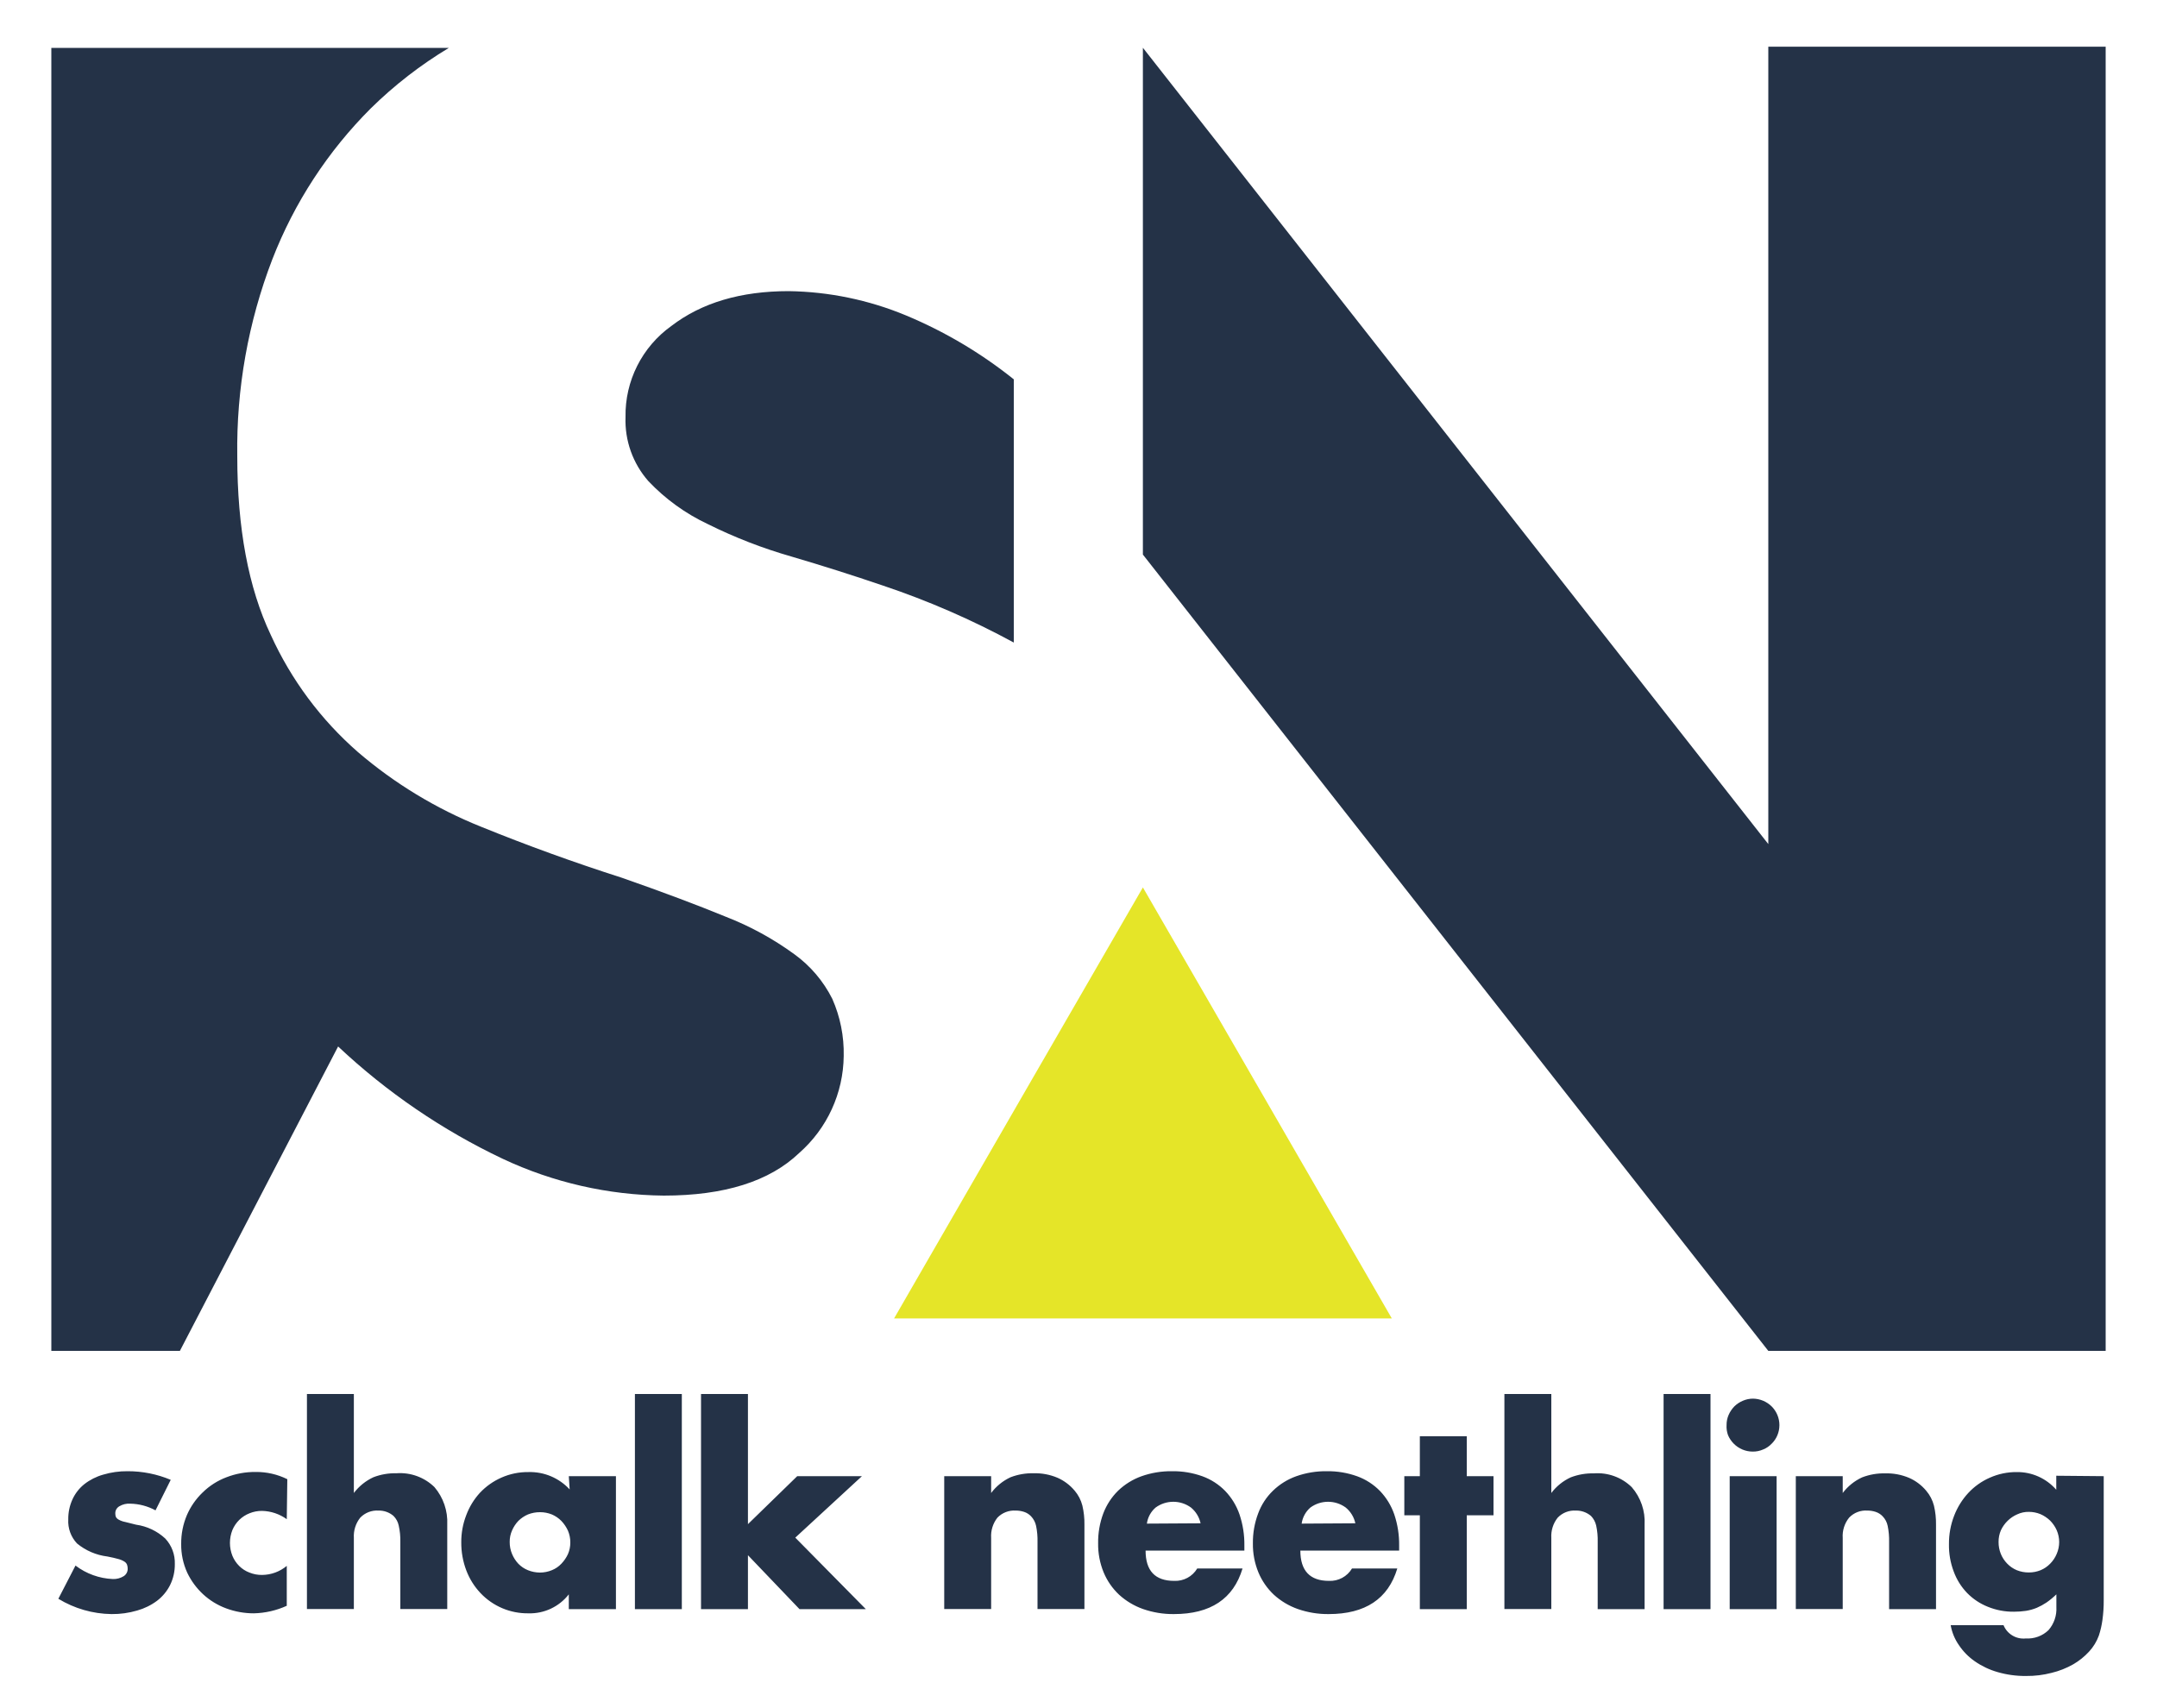
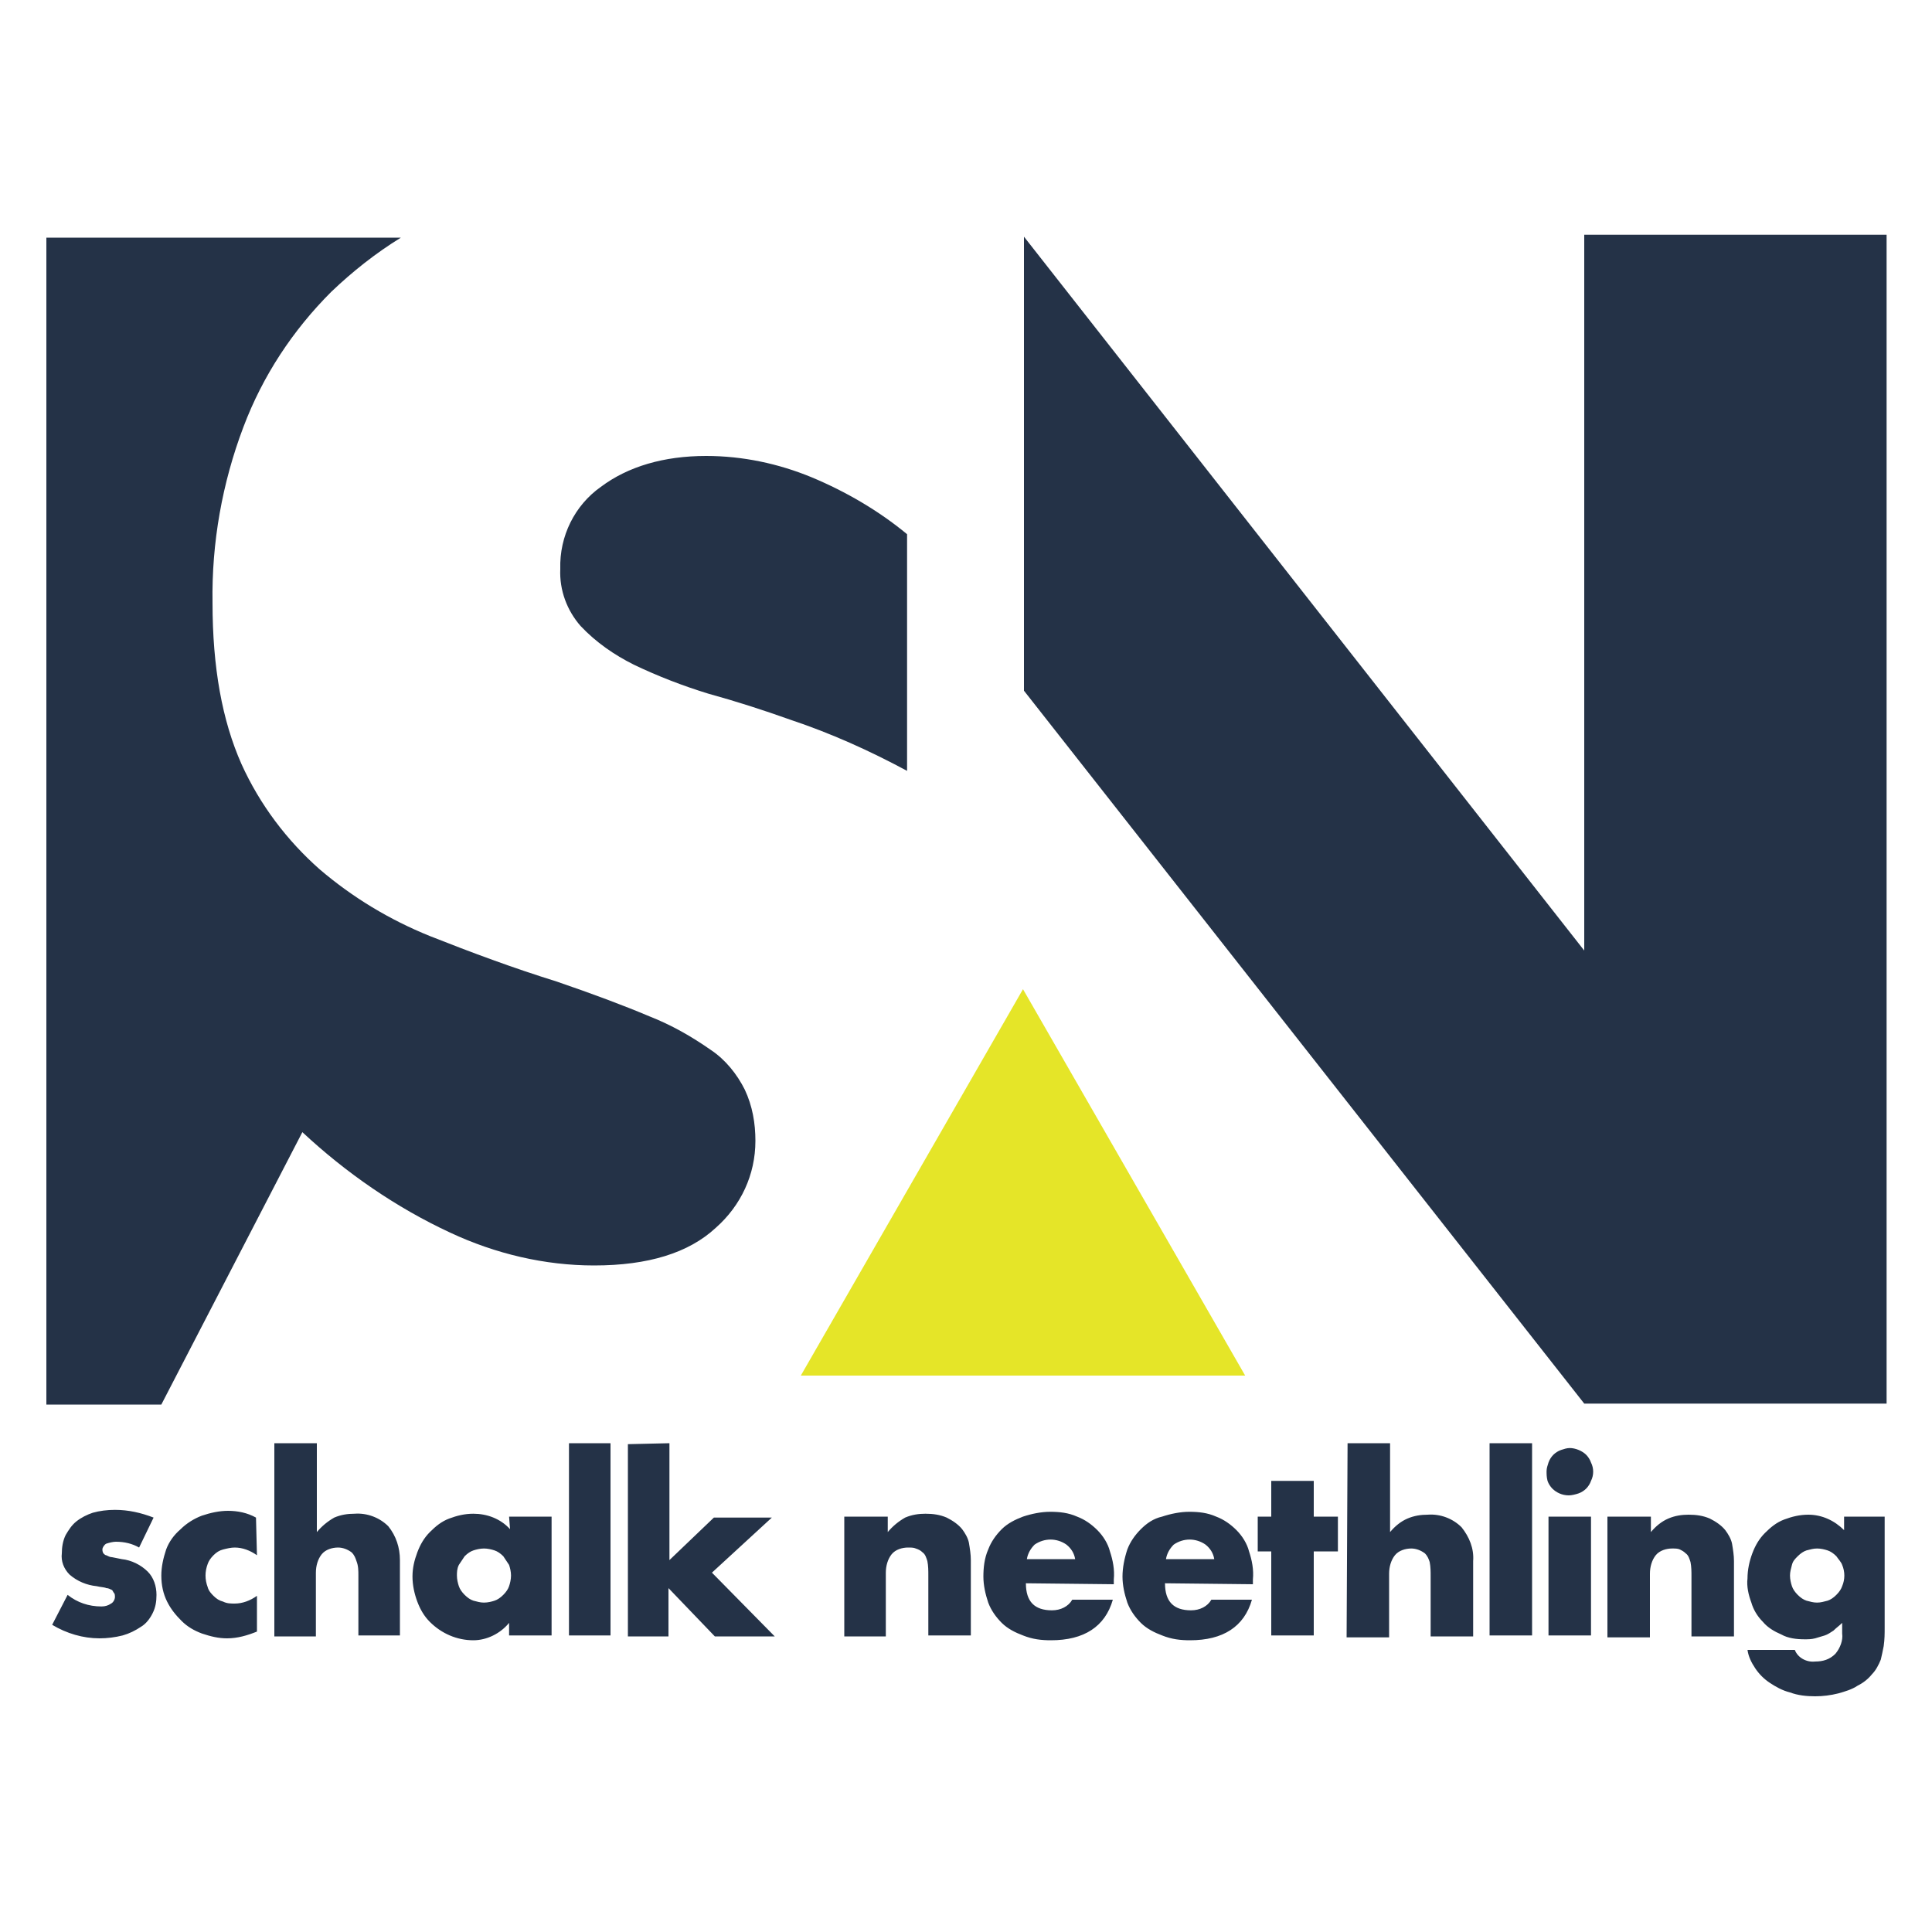
- <svg xmlns="http://www.w3.org/2000/svg" id="schalkneethling" viewBox="0 0 200 158.33">
-   <defs>
-     <style>.cls-1{fill:#243247}</style>
-   </defs>
-   <path class="cls-1" d="M163.96 4.33v73.95L105.97 4.43v47l57.99 73.85h31.28V4.33h-31.28zM84 29.25A29.43 29.43 0 0 0 73.13 27q-6.67 0-10.88 3.23A10.16 10.16 0 0 0 58 38.68a8.52 8.52 0 0 0 2.11 5.93 18.33 18.33 0 0 0 5.53 4 45.65 45.65 0 0 0 7.73 3q4.29 1.26 8.51 2.7A75.94 75.94 0 0 1 94 59.59V35.18a41.62 41.62 0 0 0-10-5.93ZM31.35 97.05a59.48 59.48 0 0 0 15.27 10.42 35.93 35.93 0 0 0 14.92 3.41q8.43 0 12.56-3.95a12.14 12.14 0 0 0 4.13-9 12.44 12.44 0 0 0-1.06-5.3 11.44 11.44 0 0 0-3.51-4.13 28.05 28.05 0 0 0-6.41-3.5q-3.94-1.62-9.57-3.59Q51 79.27 44.6 76.67a41 41 0 0 1-11.41-6.92 32 32 0 0 1-8.08-10.86Q22 52.34 22 42.28a48.87 48.87 0 0 1 3.25-18.23 40.5 40.5 0 0 1 9.13-14 38.88 38.88 0 0 1 7.24-5.61H4.76v120.84h11.92Z" />
-   <g id="schalkneethling-2" data-name="schalkneethling">
-     <path class="cls-1" d="M14.42 140.07a5.13 5.13 0 0 0-2.35-.62 1.74 1.74 0 0 0-1 .24.74.74 0 0 0-.38.65.88.88 0 0 0 .06.35.66.66 0 0 0 .27.25 2 2 0 0 0 .6.21l1 .25a5 5 0 0 1 2.7 1.28 3.3 3.3 0 0 1 .89 2.37 4.3 4.3 0 0 1-.44 1.95 4.21 4.21 0 0 1-1.2 1.45 5.61 5.61 0 0 1-1.85.91 8.1 8.1 0 0 1-2.38.33 9.73 9.73 0 0 1-4.93-1.42L7 145.19a6.15 6.15 0 0 0 3.46 1.25 1.78 1.78 0 0 0 1-.26.8.8 0 0 0 .38-.67 1.12 1.12 0 0 0-.06-.4.61.61 0 0 0-.25-.29 1.94 1.94 0 0 0-.57-.24c-.25-.07-.57-.15-1-.23a5.47 5.47 0 0 1-2.82-1.21 3 3 0 0 1-.81-2.23 4.33 4.33 0 0 1 .39-1.86 3.86 3.86 0 0 1 1.1-1.41 5.09 5.09 0 0 1 1.74-.88 7.68 7.68 0 0 1 2.27-.32 10.27 10.27 0 0 1 4 .8ZM26.59 140.89a4.08 4.08 0 0 0-2.29-.77 3 3 0 0 0-1.16.22 2.87 2.87 0 0 0-.95.61 2.9 2.9 0 0 0-.64.94 3.25 3.25 0 0 0 0 2.4 2.88 2.88 0 0 0 .63.94 2.68 2.68 0 0 0 .95.61 3 3 0 0 0 1.17.22 3.62 3.62 0 0 0 2.29-.84v3.7a7.81 7.81 0 0 1-3.06.7 7.35 7.35 0 0 1-2.56-.46 6.43 6.43 0 0 1-2.14-1.31 6.58 6.58 0 0 1-1.47-2 6.24 6.24 0 0 1-.56-2.66 6.68 6.68 0 0 1 .53-2.68 6.47 6.47 0 0 1 1.45-2.09A6.37 6.37 0 0 1 21 137a7.31 7.31 0 0 1 2.7-.49 6.48 6.48 0 0 1 2.94.67ZM28.46 129.28h4.35v9.18a4.84 4.84 0 0 1 1.81-1.46 5.57 5.57 0 0 1 2.14-.37 4.57 4.57 0 0 1 3.52 1.28 5 5 0 0 1 1.19 3.48v7.83h-4.35V143a6.26 6.26 0 0 0-.15-1.52 1.78 1.78 0 0 0-.48-.89 2.06 2.06 0 0 0-1.39-.5 2.16 2.16 0 0 0-1.7.66 2.75 2.75 0 0 0-.59 1.88v6.59h-4.35ZM52.74 136.9h4.37v12.33h-4.37v-1.37a4.57 4.57 0 0 1-3.74 1.76 6 6 0 0 1-4.45-1.88 6.33 6.33 0 0 1-1.31-2.09 7.18 7.18 0 0 1-.47-2.62 6.82 6.82 0 0 1 .46-2.51 6.36 6.36 0 0 1 1.27-2.08 6.14 6.14 0 0 1 2-1.41 6 6 0 0 1 2.5-.51 5 5 0 0 1 3.82 1.61Zm-5.48 6.1a2.8 2.8 0 0 0 .22 1.12 3 3 0 0 0 .58.9 2.59 2.59 0 0 0 .89.6 3 3 0 0 0 1.12.22 2.92 2.92 0 0 0 1.1-.22 2.46 2.46 0 0 0 .88-.6 3.27 3.27 0 0 0 .61-.89 2.64 2.64 0 0 0 .22-1.08 2.74 2.74 0 0 0-.22-1.1 3.32 3.32 0 0 0-.61-.9 2.75 2.75 0 0 0-.88-.6 2.91 2.91 0 0 0-1.1-.21 3 3 0 0 0-1.12.21 2.91 2.91 0 0 0-.89.6 3.06 3.06 0 0 0-.58.88 2.53 2.53 0 0 0-.22 1.07ZM63.22 129.28v19.95h-4.35v-19.95ZM69.35 129.28v12.07l4.57-4.45h6l-6.18 5.7 6.54 6.63h-6.15l-4.78-5v5H65v-19.95ZM87.55 136.9h4.35v1.56a4.74 4.74 0 0 1 1.8-1.46 5.61 5.61 0 0 1 2.14-.37 5.33 5.33 0 0 1 2.22.42 4.4 4.4 0 0 1 1.58 1.19 3.43 3.43 0 0 1 .72 1.39 7.19 7.19 0 0 1 .19 1.76v7.83H96.2V143a6.58 6.58 0 0 0-.13-1.48 1.84 1.84 0 0 0-.47-.9 1.56 1.56 0 0 0-.65-.41 2.43 2.43 0 0 0-.77-.12 2.17 2.17 0 0 0-1.7.66 2.75 2.75 0 0 0-.58 1.88v6.59h-4.35ZM106.22 143.8c0 1.87.88 2.81 2.65 2.81a2.36 2.36 0 0 0 2.14-1.15h4.2q-1.27 4.23-6.37 4.23a8.45 8.45 0 0 1-2.86-.47 6.51 6.51 0 0 1-2.22-1.33 6 6 0 0 1-1.43-2.07 6.83 6.83 0 0 1-.51-2.69 7.61 7.61 0 0 1 .48-2.78 5.89 5.89 0 0 1 1.37-2.1 6.12 6.12 0 0 1 2.16-1.34 8.19 8.19 0 0 1 2.85-.47 8 8 0 0 1 2.81.47 5.65 5.65 0 0 1 2.11 1.36 5.92 5.92 0 0 1 1.33 2.18 8.68 8.68 0 0 1 .45 2.89v.46Zm5.1-2.53a2.61 2.61 0 0 0-.89-1.46 2.78 2.78 0 0 0-3.28 0 2.39 2.39 0 0 0-.81 1.49ZM120.57 143.8c0 1.87.89 2.81 2.65 2.81a2.36 2.36 0 0 0 2.14-1.15h4.2q-1.27 4.23-6.37 4.23a8.45 8.45 0 0 1-2.86-.47 6.51 6.51 0 0 1-2.22-1.33 6 6 0 0 1-1.43-2.07 6.83 6.83 0 0 1-.51-2.69 7.61 7.61 0 0 1 .49-2.78 5.63 5.63 0 0 1 1.37-2.1 6 6 0 0 1 2.15-1.34 8.19 8.19 0 0 1 2.85-.47 8 8 0 0 1 2.81.47 5.65 5.65 0 0 1 2.11 1.36 5.92 5.92 0 0 1 1.33 2.18 8.68 8.68 0 0 1 .45 2.89v.46Zm5.1-2.53a2.61 2.61 0 0 0-.89-1.46 2.78 2.78 0 0 0-3.28 0 2.43 2.43 0 0 0-.81 1.49ZM136 140.53v8.7h-4.35v-8.7h-1.44v-3.63h1.44v-3.7H136v3.7h2.48v3.63ZM139.49 129.28h4.35v9.18a4.74 4.74 0 0 1 1.8-1.45 5.64 5.64 0 0 1 2.14-.37 4.54 4.54 0 0 1 3.52 1.28 4.9 4.9 0 0 1 1.19 3.48v7.83h-4.35V143a6.33 6.33 0 0 0-.14-1.52 1.86 1.86 0 0 0-.48-.89 2.09 2.09 0 0 0-1.4-.5 2.15 2.15 0 0 0-1.69.66 2.75 2.75 0 0 0-.59 1.88v6.59h-4.35ZM158.6 129.28v19.95h-4.35v-19.95ZM160.09 132.16a2.29 2.29 0 0 1 .19-.94 2.67 2.67 0 0 1 .53-.79 2.54 2.54 0 0 1 .78-.52 2.38 2.38 0 0 1 .95-.2 2.52 2.52 0 0 1 1.73.72 2.49 2.49 0 0 1 .53.79 2.45 2.45 0 0 1 0 1.89 2.35 2.35 0 0 1-.53.78 2.21 2.21 0 0 1-.78.53 2.31 2.31 0 0 1-1 .2 2.47 2.47 0 0 1-1.73-.73 2.5 2.5 0 0 1-.53-.78 2.3 2.3 0 0 1-.14-.95Zm4.64 4.74v12.33h-4.35V136.9ZM166.51 136.9h4.35v1.56a4.74 4.74 0 0 1 1.8-1.45 5.61 5.61 0 0 1 2.14-.37 5.3 5.3 0 0 1 2.22.42 4.32 4.32 0 0 1 1.58 1.19 3.43 3.43 0 0 1 .72 1.39 7.19 7.19 0 0 1 .19 1.76v7.83h-4.35V143a6.58 6.58 0 0 0-.13-1.48 1.77 1.77 0 0 0-.47-.9 1.56 1.56 0 0 0-.65-.41 2.39 2.39 0 0 0-.77-.12 2.13 2.13 0 0 0-1.69.66 2.7 2.7 0 0 0-.59 1.88v6.59h-4.35ZM195.06 136.9v11.49a12.77 12.77 0 0 1-.12 1.85 8.09 8.09 0 0 1-.33 1.44 4.4 4.4 0 0 1-.9 1.48 6.24 6.24 0 0 1-1.48 1.19 7.66 7.66 0 0 1-2 .79 9 9 0 0 1-2.37.29 9.16 9.16 0 0 1-2.64-.36 7.1 7.1 0 0 1-2.11-1 5.62 5.62 0 0 1-1.47-1.49 4.63 4.63 0 0 1-.77-1.86h4.9a2 2 0 0 0 2.07 1.23 2.78 2.78 0 0 0 2.1-.77 3 3 0 0 0 .73-2.14v-1.18a7.21 7.21 0 0 1-.92.76 5.7 5.7 0 0 1-.9.49 4.59 4.59 0 0 1-1 .28 7.62 7.62 0 0 1-1.11.08 6.22 6.22 0 0 1-2.43-.46 5.56 5.56 0 0 1-1.91-1.27 5.68 5.68 0 0 1-1.25-2 6.82 6.82 0 0 1-.44-2.53 7.12 7.12 0 0 1 .48-2.64 6.59 6.59 0 0 1 1.31-2.11 6 6 0 0 1 2-1.42 6 6 0 0 1 2.49-.52 4.78 4.78 0 0 1 3.67 1.64v-1.3Zm-9.75 6.1a2.89 2.89 0 0 0 .21 1.11 2.81 2.81 0 0 0 .59.9 2.66 2.66 0 0 0 .89.61 2.94 2.94 0 0 0 1.12.21 2.86 2.86 0 0 0 1.09-.21 2.66 2.66 0 0 0 .89-.61 2.84 2.84 0 0 0 .6-.9 2.75 2.75 0 0 0 0-2.2 3 3 0 0 0-.61-.89 3.08 3.08 0 0 0-.9-.6 2.83 2.83 0 0 0-1.07-.21 2.44 2.44 0 0 0-1.08.23 2.91 2.91 0 0 0-.89.6 3 3 0 0 0-.62.87 2.66 2.66 0 0 0-.22 1.09Z" />
-   </g>
-   <path style="fill:#e5e528" d="M105.97 122.27H82.9l11.53-19.99 11.54-19.98 11.54 19.98 11.54 19.99h-23.08z" />
+ <svg xmlns="http://www.w3.org/2000/svg" version="1.1" id="schalkneethling" x="0" y="0" viewBox="0 0 200 200" style="enable-background:new 0 0 200 200" xml:space="preserve">
+   <style>.st0{fill:#243247}</style>
+   <path class="st0" d="M14.4 160.2c-.7-.4-1.5-.6-2.4-.6-.3 0-.7.1-1 .2-.2.1-.4.4-.4.6 0 .1 0 .2.1.4.1.1.2.2.3.2.2.1.4.2.6.2l1 .2c1 .1 2 .6 2.7 1.3.6.6.9 1.5.9 2.4 0 .7-.1 1.3-.4 1.9-.3.6-.7 1.1-1.2 1.4-.6.4-1.2.7-1.9.9-.8.2-1.6.3-2.4.3-1.7 0-3.4-.5-4.9-1.4l1.6-3.1c1 .8 2.2 1.2 3.5 1.2.4 0 .7-.1 1-.3.2-.1.4-.4.4-.7 0-.1 0-.3-.1-.4-.1-.1-.1-.2-.2-.3-.2-.1-.4-.2-.6-.2-.2-.1-.6-.1-1-.2-1-.1-2-.5-2.8-1.2-.6-.6-.9-1.4-.8-2.2 0-.6.1-1.3.4-1.9.3-.5.6-1 1.1-1.4.5-.4 1.1-.7 1.7-.9.7-.2 1.5-.3 2.3-.3 1.4 0 2.7.3 4 .8l-1.5 3.1zm12.2.8c-.7-.5-1.5-.8-2.3-.8-.4 0-.8.1-1.2.2-.4.1-.7.3-1 .6-.3.3-.5.6-.6.9-.3.8-.3 1.6 0 2.4.1.4.4.7.6.9.3.3.6.5 1 .6.4.2.8.2 1.2.2.8 0 1.6-.3 2.3-.8v3.7c-1 .4-2 .7-3.1.7-.9 0-1.7-.2-2.6-.5-.8-.3-1.5-.7-2.1-1.3-.6-.6-1.1-1.2-1.5-2-.4-.8-.6-1.7-.6-2.7 0-.9.2-1.8.5-2.7.3-.8.8-1.5 1.5-2.1.6-.6 1.4-1.1 2.2-1.4.9-.3 1.8-.5 2.7-.5 1 0 2 .2 2.9.7l.1 3.9zm1.9-11.6h4.3v9.2c.5-.6 1.1-1.1 1.8-1.5.7-.3 1.4-.4 2.1-.4 1.3-.1 2.6.4 3.5 1.3.8 1 1.2 2.2 1.2 3.5v7.8h-4.3v-6.2c0-.5 0-1-.2-1.5-.1-.3-.2-.6-.5-.9-.4-.3-.9-.5-1.4-.5-.6 0-1.3.2-1.7.7-.4.5-.6 1.2-.6 1.9v6.6h-4.3v-20zm24.2 7.6h4.4v12.3h-4.4V168c-.9 1.1-2.3 1.8-3.7 1.8-1.7 0-3.3-.7-4.5-1.9-.6-.6-1-1.3-1.3-2.1-.3-.8-.5-1.7-.5-2.6 0-.9.2-1.7.5-2.5s.7-1.5 1.3-2.1c.6-.6 1.2-1.1 2-1.4.8-.3 1.6-.5 2.5-.5 1.4 0 2.8.5 3.8 1.6l-.1-1.3zm-5.4 6.1c0 .4.1.8.2 1.1.1.3.3.6.6.9.3.3.6.5.9.6.4.1.7.2 1.1.2.4 0 .8-.1 1.1-.2.3-.1.6-.3.9-.6.3-.3.5-.6.6-.9.1-.3.2-.7.2-1.1 0-.4-.1-.8-.2-1.1l-.6-.9c-.3-.3-.6-.5-.9-.6-.3-.1-.7-.2-1.1-.2-.4 0-.8.1-1.1.2-.3.1-.6.3-.9.6l-.6.9c-.2.4-.2.8-.2 1.1zm15.9-13.7v19.9h-4.3v-19.9h4.3zm6.1 0v12.1l4.6-4.4h6l-6.2 5.7 6.5 6.6H74l-4.8-5v5H65v-19.9l4.3-.1zm18.3 7.6h4.3v1.6c.5-.6 1.1-1.1 1.8-1.5.7-.3 1.4-.4 2.1-.4.8 0 1.5.1 2.2.4.6.3 1.2.7 1.6 1.2.3.4.6.9.7 1.4.1.6.2 1.2.2 1.8v7.8h-4.4v-6.2c0-.5 0-1-.1-1.5-.1-.3-.2-.7-.5-.9-.2-.2-.4-.3-.7-.4-.2-.1-.5-.1-.8-.1-.6 0-1.3.2-1.7.7-.4.5-.6 1.2-.6 1.9v6.6h-4.3V157zm18.6 6.9c0 1.9.9 2.8 2.7 2.8.9 0 1.7-.4 2.1-1.1h4.2c-.8 2.8-3 4.2-6.4 4.2-1 0-1.9-.1-2.9-.5-.8-.3-1.6-.7-2.2-1.3-.6-.6-1.1-1.3-1.4-2.1-.3-.9-.5-1.8-.5-2.7 0-.9.1-1.9.5-2.8.3-.8.8-1.5 1.4-2.1.6-.6 1.4-1 2.2-1.3.9-.3 1.9-.5 2.8-.5 1 0 1.9.1 2.8.5.8.3 1.5.8 2.1 1.4.6.6 1.1 1.4 1.3 2.2.3.9.5 1.9.4 2.9v.5l-9.1-.1zm5.1-2.5c-.1-.6-.4-1.1-.9-1.5-1-.7-2.3-.7-3.3 0-.4.4-.7.9-.8 1.5h5zm9.3 2.5c0 1.9.9 2.8 2.7 2.8.9 0 1.7-.4 2.1-1.1h4.2c-.8 2.8-3 4.2-6.4 4.2-1 0-1.9-.1-2.9-.5-.8-.3-1.6-.7-2.2-1.3-.6-.6-1.1-1.3-1.4-2.1-.3-.9-.5-1.8-.5-2.7 0-.9.2-1.9.5-2.8.3-.8.8-1.5 1.4-2.1.6-.6 1.3-1.1 2.2-1.3.9-.3 1.9-.5 2.8-.5 1 0 1.9.1 2.8.5.8.3 1.5.8 2.1 1.4.6.6 1.1 1.4 1.3 2.2.3.9.5 1.9.4 2.9v.5l-9.1-.1zm5.1-2.5c-.1-.6-.4-1.1-.9-1.5-1-.7-2.3-.7-3.3 0-.4.4-.7.9-.8 1.5h5zm10.3-.8v8.7h-4.4v-8.7h-1.4V157h1.4v-3.7h4.4v3.7h2.5v3.6H136zm3.5-11.2h4.4v9.2c.5-.6 1.1-1.1 1.8-1.4.7-.3 1.4-.4 2.1-.4 1.3-.1 2.6.4 3.5 1.3.8 1 1.3 2.2 1.2 3.5v7.8h-4.4v-6.2c0-.5 0-1-.1-1.5-.1-.3-.2-.6-.5-.9-.4-.3-.9-.5-1.4-.5-.6 0-1.3.2-1.7.7-.4.5-.6 1.2-.6 1.9v6.6h-4.4l.1-20.1zm19.1 0v19.9h-4.4v-19.9h4.4zm1.5 2.9c0-.3.1-.6.2-.9.1-.3.3-.6.5-.8.2-.2.5-.4.8-.5.3-.1.6-.2.9-.2.6 0 1.3.3 1.7.7.2.2.4.5.5.8.3.6.3 1.3 0 1.9-.1.3-.3.6-.5.8-.2.2-.5.4-.8.5-.3.1-.7.2-1 .2-.7 0-1.3-.3-1.7-.7-.2-.2-.4-.5-.5-.8-.1-.4-.1-.7-.1-1zm4.6 4.7v12.3h-4.4V157h4.4zm1.8 0h4.4v1.6c.5-.6 1.1-1.1 1.8-1.4.7-.3 1.4-.4 2.1-.4.8 0 1.5.1 2.2.4.6.3 1.2.7 1.6 1.2.3.4.6.9.7 1.4.1.6.2 1.2.2 1.8v7.8h-4.4v-6.2c0-.5 0-1-.1-1.5-.1-.3-.2-.7-.5-.9-.2-.2-.4-.3-.6-.4-.2-.1-.5-.1-.8-.1-.6 0-1.3.2-1.7.7-.4.5-.6 1.2-.6 1.9v6.6h-4.4V157zm28.6 0v11.5c0 .6 0 1.2-.1 1.9-.1.5-.2 1-.3 1.4-.2.5-.5 1.1-.9 1.5-.4.5-.9.9-1.5 1.2-.6.4-1.3.6-2 .8-.8.2-1.6.3-2.4.3-.9 0-1.8-.1-2.6-.4-.8-.2-1.5-.6-2.1-1-.6-.4-1.1-.9-1.5-1.5-.4-.6-.7-1.2-.8-1.9h4.9c.3.8 1.2 1.3 2.1 1.2.8 0 1.5-.2 2.1-.8.5-.6.8-1.4.7-2.1V168c-.3.3-.6.5-.9.8-.3.2-.6.4-.9.5-.3.1-.7.2-1 .3-.4.1-.7.1-1.1.1-.8 0-1.7-.1-2.4-.5-.7-.3-1.4-.7-1.9-1.3-.6-.6-1-1.3-1.2-2-.3-.8-.5-1.7-.4-2.5 0-.9.2-1.8.5-2.6s.7-1.5 1.3-2.1c.6-.6 1.2-1.1 2-1.4.8-.3 1.6-.5 2.5-.5 1.4 0 2.7.6 3.7 1.6V157h4.2zm-9.8 6.1c0 .4.1.8.2 1.1.1.3.3.6.6.9.3.3.6.5.9.6.4.1.7.2 1.1.2.4 0 .7-.1 1.1-.2.3-.1.6-.3.9-.6.3-.3.5-.6.6-.9.3-.7.3-1.5 0-2.2-.1-.3-.4-.6-.6-.9-.3-.3-.6-.5-.9-.6-.3-.1-.7-.2-1.1-.2-.4 0-.7.1-1.1.2-.3.1-.6.3-.9.6-.3.3-.5.5-.6.9-.1.4-.2.7-.2 1.1z" id="schalkneethling-2" />
+   <path class="st0" d="M164 24.4v74l-58-73.9v47l58 73.8h31.3v-121H164zm-80 25c-3.4-1.4-7.1-2.2-10.9-2.2-4.4 0-8.1 1.1-10.9 3.2-2.7 1.9-4.3 5.1-4.2 8.5-.1 2.2.7 4.3 2.1 5.9 1.6 1.7 3.5 3 5.5 4 2.5 1.2 5.1 2.2 7.7 3 2.9.8 5.7 1.7 8.5 2.7 4.2 1.4 8.2 3.2 12.1 5.3V55.3c-2.9-2.4-6.3-4.4-9.9-5.9zm-52.7 67.8c4.5 4.2 9.7 7.8 15.3 10.4 4.7 2.2 9.8 3.4 14.9 3.4 5.6 0 9.8-1.3 12.6-3.9 2.6-2.3 4.1-5.5 4.1-9 0-1.8-.3-3.6-1.1-5.3-.8-1.6-2-3.1-3.5-4.1-2-1.4-4.1-2.6-6.4-3.5-2.6-1.1-5.8-2.3-9.6-3.6-4.5-1.4-8.8-3-13.1-4.7-4.2-1.7-8-4-11.4-6.9-3.4-3-6.2-6.7-8.1-10.9-2-4.5-3-10-3-16.7-.1-6.2 1-12.4 3.2-18.2 2-5.3 5.1-10 9.1-14 2.2-2.1 4.6-4 7.2-5.6H4.8v120.8h11.9l14.6-28.2z" />
+   <path d="M106 142.4H82.9l11.5-20 11.5-20 11.5 20 11.5 20H106z" style="fill:#e5e528" />
</svg>
